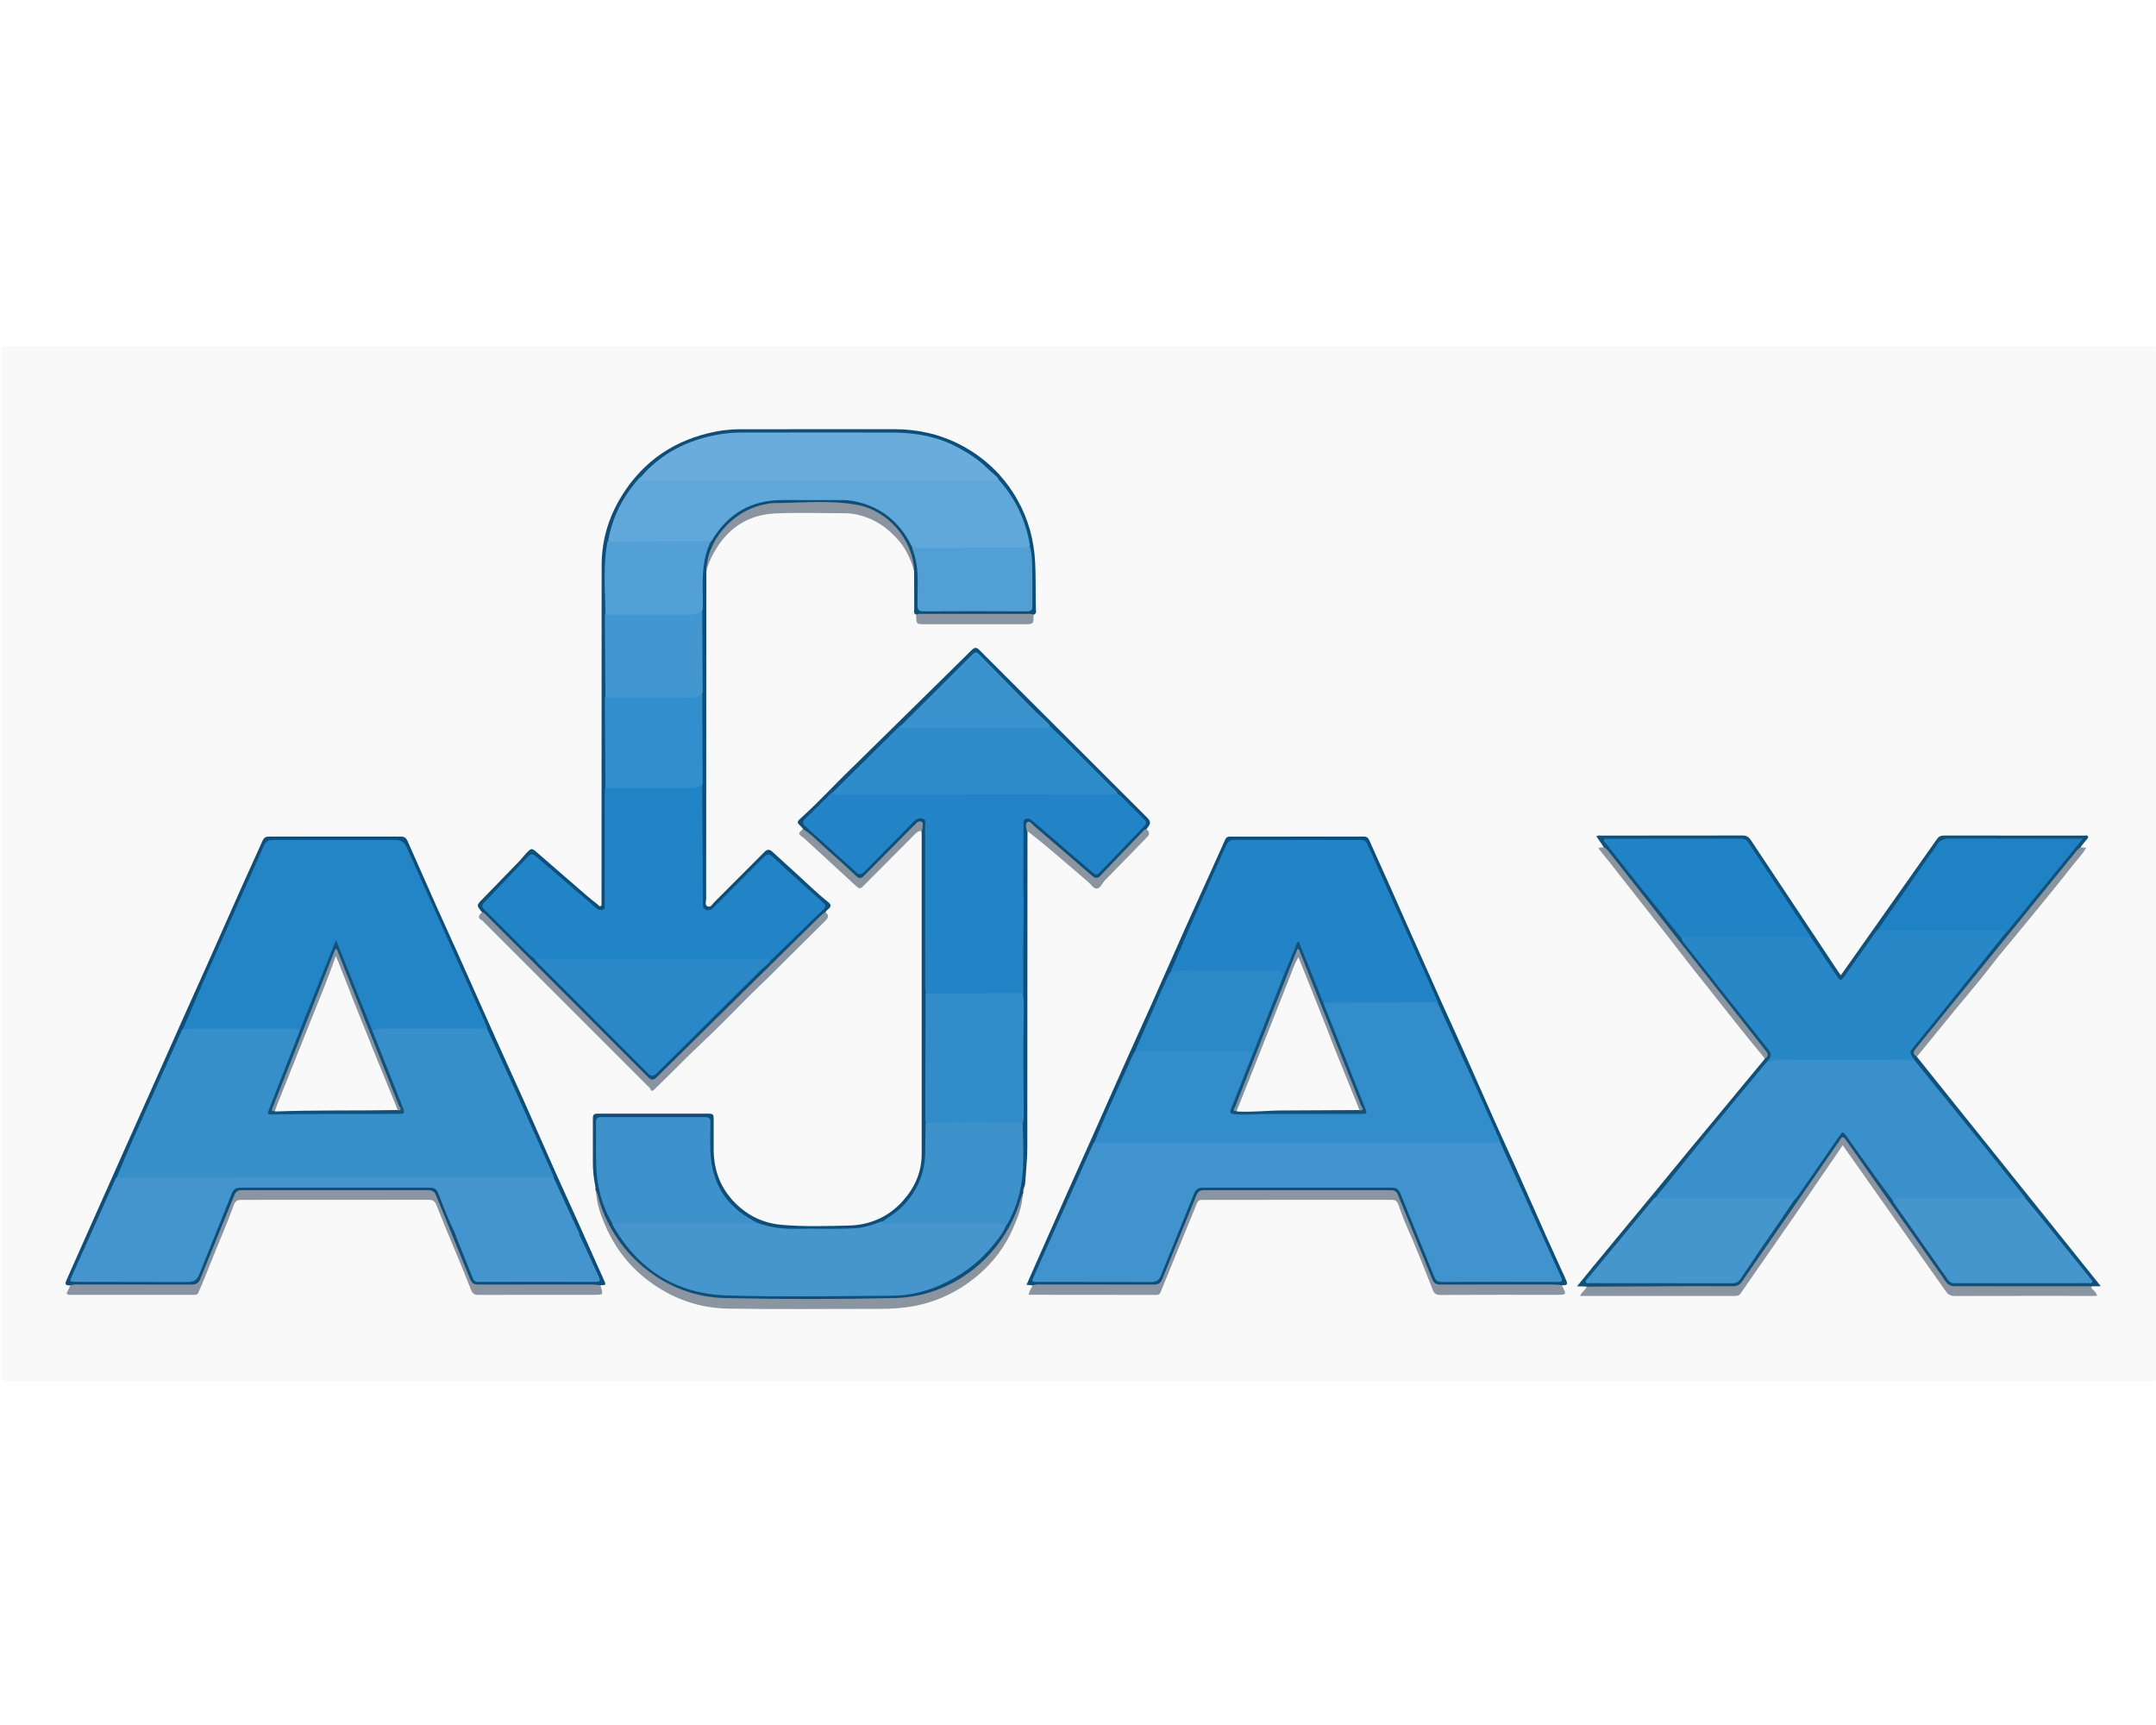
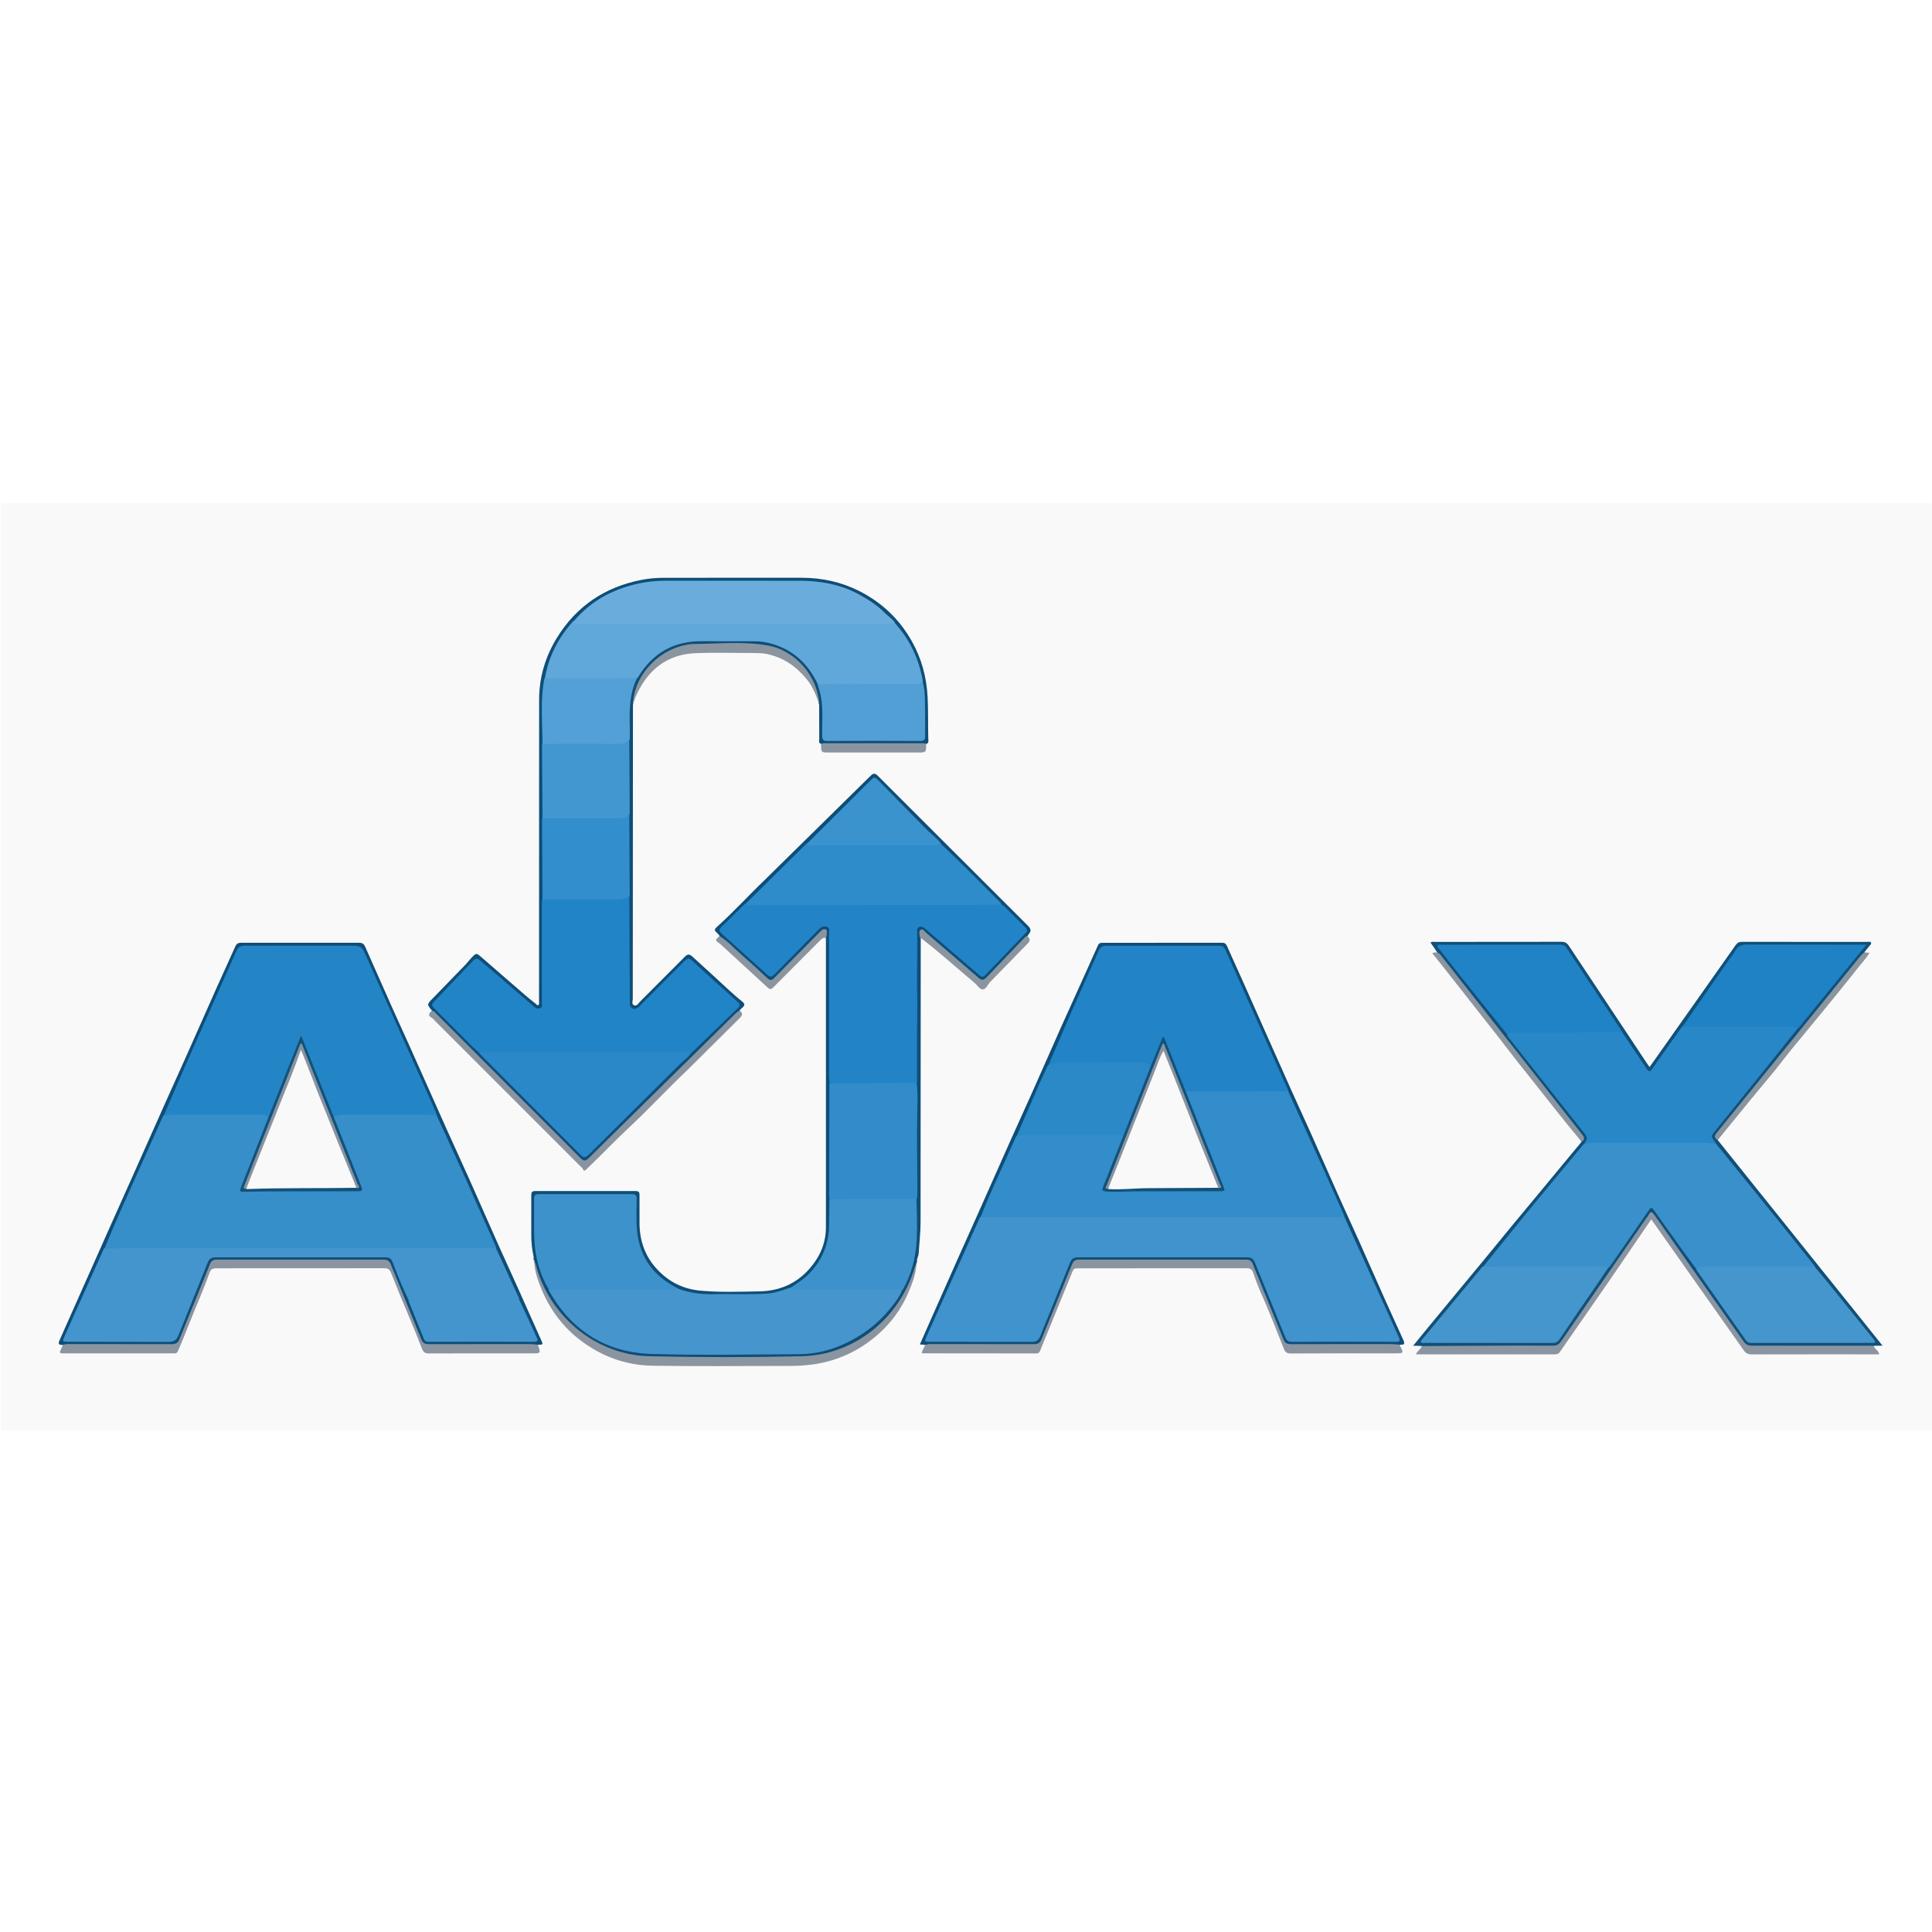
- <svg xmlns="http://www.w3.org/2000/svg" width="100" viewBox="0 0 2000 960" height="80">
+ <svg xmlns="http://www.w3.org/2000/svg" width="80" viewBox="0 0 2000 960" height="80">
  <path fill="#f9f9f9" d="M1536 961c-510.5 0-1020.5-.005-1530.5.093-3.748.001-4.595-.843-4.593-4.592V5.5C.906 1.752 1.749.907 5.5.907h1991c3.747-.001 4.595.841 4.594 4.592v951c.001 3.747-.84 4.598-4.592 4.595L1536 961z" />
  <path d="M552.313 780.489c-1.626-7.659-2.402-15.035-2.335-22.529l-.007-40.495c-.023-3.026.631-4.514 4.107-4.504l103.988.011c3.129-.007 3.993 1.211 3.959 4.137l-.003 29.995c.334 17.467 5.615 33.04 17.593 46.191 12.365 13.576 27.407 21.184 45.772 22.815 20.454 1.817 40.929 1.084 61.36.679 19.54-.387 36.825-7.57 50.279-22.346 11.306-12.417 17.959-26.888 17.966-43.921l-.002-298.925c-2.723-6.244-3.242-6.369-7.823-1.828l-42.693 42.637c-6.078 6.03-7.718 5.86-13.955.034-12.737-11.897-25.712-23.534-38.782-35.066-2.566-2.264-5.589-4.275-6.669-8.231-.592-.975-1.077-1.661-1.675-2.229-4.49-4.271-4.601-4.379.144-8.661 16.574-14.957 31.571-31.511 47.688-46.924l72.6-71.414 37.319-36.738c3.251-3.205 4.822-2.836 7.81.163l155.26 155.09c4.496 4.456 2.295 6.669-.416 10.202-1.216 2.168-1.755 4.274-3.39 5.867-12.644 12.318-24.105 25.788-36.93 37.935-5.932 5.619-7.669 5.581-13.739.203l-50.331-43.289c-2.645-2.297-4.667-2.326-6.264 1.442l-.151 262.451.005 30.954c.028 11.437-1.361 22.786-2.084 34.176-.061.958-.544 1.889-.945 3.232-.817 1.825-.273 3.372-.74 5.16-.197.32-.232.229-.186.212-4.224 17.615-10.432 34.47-21.697 48.905-22.979 29.446-53.272 46.077-90.33 50.427-2.811.33-5.658.15-8.489.151-51.296.006-102.592.186-153.887-.062-33.17-.161-61.359-12.677-85.574-35.233-16.254-15.14-27.08-33.273-33.234-54.403-1.062-3.646-2.317-7.279-2.655-11.483-.255-.335-.157-.294-.177-.245-.933-1.278-.292-2.798-.689-4.543zm298.072-530.271c-3.434-.907-2.3-3.361-2.319-5.109l-.079-35.431c-5.746-27.211-20.21-46.901-46.287-56.991-8.014-3.101-16.523-4.028-25.019-4.151l-50.982-.031c-39.184.557-62.472 27.012-70.083 57.948-.24.976-.066 1.995-.391 3.331l-.175 304.113c.001 2.289-1.485 5.574 1.295 6.755 3.055 1.298 4.543-2.111 6.32-3.874l46.23-46.328c2.92-2.992 4.908-2.895 7.64-.39l22.76 20.744c9.569 8.655 18.712 17.789 28.843 25.811 5.542 4.388-.218 6.092-2.147 9.048-.883 2.971-2.657 4.915-4.557 6.823l-92.136 90.759-54.681 54.046c-1.555 1.506-3.04 3.087-4.668 4.512-3.539 3.097-5.498 3.054-9.095-.154-1.242-1.108-2.398-2.31-3.577-3.486l-144.454-144.45c-2.098-2.096-4.572-3.948-5.51-7.38-5.516-6.613-5.461-6.558.558-12.711l34.048-35.066c2.173-2.252 4.011-4.828 6.177-7.087 4.856-5.064 4.994-5.129 10.147-.684l45.832 39.768c3.38 2.923 6.914 5.669 10.42 8.442.832.657 1.489 2.209 2.844 1.346 1.105-.704.595-2.13.652-3.246.075-1.496.023-2.999.023-4.498l.082-308.458c.043-23.119 6.489-44.693 18.734-64.39 20.267-32.601 49.626-52.081 87.06-59.446 7.745-1.524 15.78-2.158 23.685-2.191l142.98-.017c20.59.109 40.445 4.399 58.929 13.752 23.19 11.734 41.375 28.899 54.211 51.546 10.193 17.984 15.461 37.243 16.551 58.035.759 14.48.325 28.919.699 43.37.043 1.68.844 3.706-1.472 5.157-3.181 1.447-6.168 1.503-9.164 1.505-30.546.023-61.091.031-91.637-.014-2.643-.004-5.332.139-8.285-1.228z" fill="#0e4e78" />
  <path fill="#105079" d="M1487.95 466.194c-2.318-3.675-4.679-7-7.092-10.399 1.66-1.297 3.371-.742 4.933-.744l130.459-.111c3.749-.011 5.859 1.151 7.951 4.326l58.238 87.622 22.44 33.838c.797 1.201 1.665 2.355 2.757 3.893l26.222-37.159 62.86-89.057c1.783-2.544 3.614-3.421 6.532-3.417l129.96.066c1.239.001 3.009-.708 3.629.674.706 1.574-.92 2.636-1.855 3.768-1.575 1.907-3.117 3.842-4.824 6.059.571 2.623-1.031 3.995-2.282 5.533l-90.544 111.487-55.947 68.908c-1.928 2.391-3.5 4.859-3.419 8.42l39.853 49.752 31.32 39.02 33.764 42.153 35.041 43.652 30.851 38.555-8.385.05c-2.073 2.095-4.38 2.329-6.758 2.333l-121.498.018c-3.899-.006-6.515-1.652-8.724-4.765l-81.652-115.509c-2.882-4.084-5.678-8.233-8.741-12.182-3.021-3.894-4.272-3.86-7.111.17l-25.937 37.362-62.337 89.973c-2.448 3.536-5.398 4.981-9.616 4.981-43.166.001-86.332.024-129.499-.063-2.109-.004-4.4.272-6.294-1.935-2.853-.338-5.477-.338-9.353-.338l15.29-18.768 30.931-37.438 26.575-32.094 30.448-37.101 26.242-31.584 25.57-30.934 18.902-22.737c.515-3.471-.726-6.013-2.67-8.503l-65.448-83.151-73.13-92.979c-2.791-3.577-6.779-6.416-7.652-11.645z" />
  <path d="M65.422 872.339c-4.058-.052-5.834-.454-3.734-5.009l22.333-50.331 32.287-72.535 21.869-48.89 32.089-72.018 22.361-49.772 31.593-71.174 19.406-42.941c1.287-2.906 3.029-3.721 6.079-3.714l121.967-.011c3.37-.009 5.091 1.178 6.398 4.159l27.106 61.19 19.438 42.958 36.747 82.425 24.359 53.793 30.49 68.886 20.081 44.341 24.673 55.223c1.9 4.234-1.565 2.667-3.584 3.167-1.949 1.778-4.025 1.389-5.996 1.388-34.814-.018-69.629.064-104.443-.042-11.431-.035-9.372.375-13.353-9.314l-27.882-68.298c-2.717-6.77-7.492-9.463-14.837-9.437l-145.921.09c-5.497 0-10.997.109-16.49-.009-5.941-.128-9.848 3.252-11.762 8.042l-22.359 54.892-7.922 19.582c-1.073 2.853-3.007 4.452-6.264 4.393-2.492-.046-4.994.093-7.492.094-32.649.007-65.298.018-97.947-.017-2.975-.003-6.015.351-9.29-1.109zm892.842.1c-1.945-.446-3.592-.543-6.03-.685l11.703-26.554 27.339-61.669 21.9-48.905 32.209-72.493 22.224-49.3 31.722-71.576 23.104-51.114 14.014-31.201c.961-2.218 2.141-2.953 4.423-2.951l124.448-.037c2.97-.007 4.021 1.515 5.024 3.757l18.514 41.176 18.895 42.56 28.633 64.277 20.089 44.288 30.738 69.347 19.663 43.362 27.337 61.649 18.62 41.105c1.75 3.759.653 4.809-3.424 4.601-1.343 1.42-2.648 1.761-4.288 1.727-34.819-.737-69.643-.141-104.465-.331-10.525-.058-10.364-.104-14.565-9.791-9.544-22.01-18.149-44.404-27.478-66.501-3.75-8.881-6.238-10.697-15.88-10.7-52.988-.016-105.976.086-158.964-.11-7.871-.029-12.559 2.987-15.457 10.203l-28.82 70.709c-1.691 4.178-3.981 6.187-8.626 6.193-36.492.048-72.983-.095-109.474.046-1.025.004-1.992-.077-3.127-1.081z" fill="#0e4e78" />
  <path d="M64.991 872.499c2.41-1.341 4.93-1.113 7.419-1.113l105.429.095c4.378.023 6.43-1.419 8.041-5.432l31.408-77.255c1.482-3.685 3.387-4.86 7.34-4.851l172.385-.007c4.184-.011 6.123 1.363 7.65 5.156l31.421 77.251c1.561 3.888 3.623 5.141 7.728 5.123l104.93-.062c2.481.002 4.962.335 7.848.622.412.274.381.453.432.605 2.802 8.371 2.802 8.371-5.979 8.371-35.64 0-71.281-.056-106.921.077-4.05.015-5.777-1.065-7.373-5.162-7.565-19.417-15.778-38.58-23.729-57.846l-8.009-19.925c-1.333-3.508-2.923-5.299-7.337-5.283l-173.371.078c-3.645-.006-5.853.482-7.308 4.532-6.407 17.84-14.194 35.147-21.128 52.793-3.77 9.595-7.648 19.223-11.862 28.674-.887 1.99-2.283 2.065-3.981 2.065-38.305-.006-76.61-.024-114.915.029-3.263.005-3.847-1.022-2.217-3.755.83-1.391 1.397-2.939 2.099-4.78zm892.86-.079c2.681-1.349 5.376-1.024 8.024-1.026l104.425.081c4.361.021 6.412-1.409 8.034-5.449l31.451-77.234c1.506-3.747 3.447-4.849 7.36-4.841l172.876-.002c3.79-.008 5.546 1.252 6.935 4.693l31.634 77.699c1.576 3.928 3.653 5.136 7.735 5.119l103.426-.059c2.817.003 5.633.305 8.855.592 4.937 9.008 4.937 9.008-5.007 9.008-35.811 0-71.623-.079-107.434.116-3.784.021-5.678-1.21-6.96-4.465-8.019-20.353-16.015-40.713-24.934-60.701-2.77-6.208-4.926-12.693-7.279-19.082-1.033-2.804-2.638-3.955-5.865-3.949l-175.892.022c-2.609-.003-3.892.592-4.944 3.188l-33.25 81.361c-.87 2.135-1.451 3.589-4.311 3.58l-116.928-.102c-.472 0-.945-.161-1.677-.294.624-2.973 2.319-5.365 3.727-8.257zm514.022 1.014l99.62-.485 35.991.084c3.941.079 6.321-1.203 8.567-4.464l88.155-127.422c.854-1.233 1.867-2.38 2.552-3.699 2.041-3.932 3.506-3.047 5.709.1l48.977 69.434 43.502 61.674c2.281 3.276 4.744 4.376 8.633 4.368l125.941.063c1.023 3.612 5.401 4.805 5.759 8.916h-4.846c-42.314 0-84.627-.045-126.94.076-3.835.011-6.138-1.025-8.451-4.334l-63.043-89.253-32.602-46.22-42.327 61.949-52.39 75.485c-1.601 2.374-3.741 2.311-6.096 2.31l-106.45-.013h-36.346c1.337-3.773 4.982-5.09 6.085-8.569z" fill="#8b95a1" />
  <path fill="#8b95a0" d="M552.974 785.379c1.841 2.216 2.06 5.453 2.966 8.433 15.611 51.374 62.627 88.94 116.191 90.168 52.605 1.206 105.28 1.195 157.886.009 54.155-1.221 101.194-39.098 116.737-91.448.52-1.751 1.128-3.476 2.016-5.398-.363 11.416-4.551 22.07-9.134 32.483-6.969 15.835-17.099 29.636-30 41.108-17.228 15.319-37.125 25.683-59.889 30.322-11.028 2.247-22.127 2.99-33.347 2.974-46.955-.065-93.919.516-140.862-.235-27.407-.438-52.426-9.414-74.501-26.177-18.183-13.807-31.356-31.389-40.141-52.251-3.964-9.415-7.444-19.119-7.92-29.988z" />
  <path fill="#8994a0" d="M447.004 526.323c2.376-.015 3.449 1.848 4.824 3.223l148.949 149.167c3.689 3.711 5.506 3.328 8.987-.114l151.226-148.998c1.29-1.269 2.776-2.339 4.495-3.579 4.11 2.987 3.039 5.203-.18 8.356l-53.519 53.13c-20.557 19.401-39.713 40.212-60.348 59.475-14.953 13.958-29.018 28.768-43.779 42.89-1.655 1.584-2.994 3.486-4.549-.134-.489-1.138-1.803-1.924-2.744-2.866L450.249 536.757c-1.059-1.059-1.955-2.429-3.219-3.11-4.333-2.334-3.159-4.599-.025-7.324z" />
  <path d="M655.353 209.928c-.2-27.677 23.491-55.506 52.525-61.812 3.245-.705 6.569-1.453 9.86-1.472 25.779-.142 51.743-3.002 77.272 1.605 28.658 5.171 51.512 31.982 53.077 60.527-3.273-8.918-6.755-18.194-13.158-25.932-10.979-13.268-24.471-22.531-41.691-25.928-4.281-.844-8.504-.904-12.781-.907-20.147-.016-40.32-.664-60.433.156-26.11 1.065-45.46 13.866-57.955 36.835-2.865 5.267-5.528 10.668-6.717 16.927zm1122.917 450.15c-4.012-2.014-3.661-4.309-1.106-7.447l149.066-183.325c.936-1.151 2.102-2.114 3.47-3.312 1.909-.003 3.509.142 5.554.327-3.619 6.412-8.566 11.233-12.748 16.61-10.728 13.795-21.869 27.272-32.884 40.828l-29.302 35.566c-8.06 9.408-15.373 19.452-23.189 29.075l-24.518 29.556-34.344 42.123z" fill="#8b95a0" />
  <path fill="#8a95a0" d="M1487.593 465.907c2.567.753 3.702 2.677 5.025 4.355l144.897 183.77c2.13 2.699 3.989 5.139-.191 7.982-9.603-11.446-18.936-23.035-28.178-34.696l-29.263-36.969c-10.236-12.505-19.901-25.475-29.866-38.203l-28.222-35.847-27.853-35.494-11.154-13.843c1.482-1.474 3.053-.737 4.804-1.056z" />
  <path fill="#8b95a1" d="M849.953 250.516c1.332-1.267 2.854-1.121 4.335-1.122l100.584.007c1.153.001 2.306.197 3.832.486.164 9.115.164 9.115-8.877 9.115h-91.749c-8.059 0-8.059 0-8.124-8.485z" />
  <path d="M953.414 451.085c-.64-.34-1.163-.716-1.18-1.112-.109-2.567-1.457-6.031.757-7.424 2.431-1.529 4.273 1.803 6.047 3.313l53.774 46.21c3.287 2.87 5.202 3.148 8.391-.276l37.66-39.293c1.243-1.287 2.228-2.957 4.5-3.471 4.774 3.712 2.074 6.147-.953 9.185l-37.498 38.425c-2.498 2.584-4.04 7.305-7.341 7.561-3.244.251-5.584-4.007-8.289-6.343l-33.99-29.033c-7.11-6.007-14.347-11.863-21.878-17.742zm-208.716-2.13c8.13 4.747 14.189 11.703 21.063 17.7 9.666 8.432 19.125 17.109 28.487 25.88 2.822 2.644 4.562 2.561 7.285-.221l45.772-46.136 3.215-3.145c1.199-1.189 2.664-1.412 4.156-.888 1.681.59 1.224 2.199 1.232 3.443.01 1.65-.223 3.302-.64 5.252-3.173-.538-4.85 1.208-6.673 3.04L800.7 501.955c-2.608 2.654-3.769 2.501-6.442-.006l-47.692-43.859a11.15 11.15 0 0 0-1.151-.942c-5.342-3.709-5.343-3.707-.716-8.193z" fill="#8a95a0" />
  <path d="M552.146 780.537c.356 1.02.687 2.424.927 4.186-1.871-.72-.777-2.392-.927-4.186zm397.228 6.356c-.986-1.36-.397-2.803.266-4.574.169 1.251.122 2.817-.266 4.574z" fill="#8b95a0" />
  <path fill="#2284c7" d="M858.946 601.441c-.428-3.063-.706-5.715-.708-8.368l-.064-146.853c-.003-2.306 1.267-5.482-1.732-6.69-3.361-1.354-6.286-.079-8.922 2.614l-45.568 46.252c-2.914 2.995-4.664 3.428-8.007.334l-46.355-41.796c-3.22-2.847-3.74-4.618-.351-7.805 8.244-7.751 16.121-15.893 24.432-24.051l255.605-.525c3.126-.007 6.285-.04 9.444 2.112 2.011.516 3.01 1.679 4.065 2.735l20.511 20.49c2.133 2.087 2.809 3.59.353 6.112l-41.543 43.257c-2.162 2.274-3.67 2.481-6.174.315l-55.376-47.501c-2.091-1.795-4.168-3.69-7.075-2.47-2.789 1.17-1.97 4.086-1.993 6.2l-.155 53.979c.682 24.995-.314 49.97-.076 74.954l.044 25.89c-1.323 2.766-3.631 2.707-5.747 2.723l-79.219.006c-1.802-.013-3.696-.027-5.391-1.912z" />
  <path fill="#4696cd" d="M701.595 813.878c12.929 5.041 25.932 6.155 39.18 5.856 17.625-.397 35.264.578 52.886-.564 8.093-.525 15.637-3.02 23.477-5.978 34.698-1.397 69.029-.328 103.352-.657 2.831-.027 5.666-.055 8.493.188 1.865.16 3.684.415 4.834 2.823-3.04 8.038-8.325 14.281-13.476 20.51-12.963 15.679-29.009 27.316-47.578 35.672-14.519 6.534-29.731 10.03-45.499 10.115-50.805.272-101.646 1.247-152.408-.238-47.511-1.39-83.498-24.035-106.958-66.224 1.227-2.954 3.759-2.669 6.015-2.746 6.974-.238 13.954-.103 20.931-.105l88.219-.017c6.052-.006 12.096-.051 18.531 1.365z" />
  <path fill="#2e8ccb" d="M1037.009 416.639l-258.563.338c-2.094 0-4.398.554-6.278-1.744l62.613-61.875c6.185-.96 12.119-.834 18.049-.833h109.255c3.659 0 7.315-.013 11.423.536 9.364 8.712 18.281 17.427 27.122 26.219l32.452 32.489c1.395 1.401 3.054 2.604 3.926 4.87z" />
  <path fill="#3e92cc" d="M701.826 813.716c-2.413 1.51-5.274 1.279-8.098 1.28l-125.439.032c-9.808-16.216-14.354-33.868-15.146-52.388-.591-13.804-.071-27.652-.242-41.478-.044-3.598 1.021-5.036 4.811-5.023l96.463.001c3.687-.011 4.929 1.223 4.906 4.925-.07 11.323-.716 22.744.491 33.952 2.928 27.178 17.481 46.531 42.253 58.699z" />
  <path fill="#318cc9" d="M858.569 601.49l90.241-.465c1.377 8.632.98 17.297.785 25.925-.653 28.952-.03 57.896.084 86.843.008 2.156-.183 4.313-.412 6.858-1.95 2.507-4.439 2.734-6.969 2.746-25.806.125-51.612.14-77.417-.021-1.964-.012-4.046.064-5.906-1.938-.404-1.235-.642-2.054-.641-2.873l.233-117.075z" />
  <path fill="#3e92cc" d="M858.597 721.482l90.061-.45c.479 13.943.993 27.902.349 41.807-.859 18.554-5.293 36.322-14.754 52.917-3.298-.683-6.439-.771-9.609-.769-33.062.021-66.125.021-99.187-.005-2.453-.002-5.025.458-7.58-1.518 7.162-4.886 14.671-9.458 20.731-15.989 12.86-13.862 19.547-30.186 19.668-49.146l.321-26.847z" />
  <path fill="#3b93ce" d="M973.819 352.737c-1.009 2.467-3.111 2.25-5.087 2.25-42.855.011-85.71.011-128.565-.003-1.635-.001-3.368.221-4.88-1.485l67.161-66.915c2.918-2.899 4.531-1.041 6.499.938l47.864 48.698c5.339 5.668 11.697 10.327 17.009 16.516z" />
  <path fill="#2184c6" d="M651.452 407.662l.525 103.667.013 7.49c.086 5.008 3.96 7.071 8.293 4.311 1.377-.877 2.475-2.211 3.649-3.388l43.999-44.267c3.214-3.292 5.111-4.257 9.06-.556 15.052 14.105 30.537 27.748 45.858 41.566 2.162 1.95 4.433 3.669 1.183 6.806l-47.16 45.707c-3.167 1.88-6.31 2.458-9.655 2.46-67.467.036-134.934.041-202.401-.016-2.962-.003-5.875-.223-8.913-2.113-6.199-4.546-10.815-10.06-15.91-15.068l-28.997-28.964c-4.851-4.857-4.937-4.948-.346-9.775l39.006-40.834c2.577-2.726 4.426-3.024 7.433-.415l53.859 46.194c.633.542 1.268 1.083 1.866 1.662 1.862 1.804 4.16 2.338 6.467 1.493 2.491-.912 1.656-3.393 1.659-5.252l.013-101.964c0-1.499.051-2.998.133-4.964 2.354-3.504 5.741-2.842 8.806-2.859l64.424.043c5.675.062 11.147-1.364 17.138-.963z" />
  <path fill="#60a7da" d="M564.034 182.403c3.852-22.945 14.037-42.425 29.521-59.581 4.711.999 9.232.685 13.719.686l305.974.028c4.154.001 8.346-.319 12.881 1.093 15.745 17.426 25.248 37.472 29.209 60.581-.113 3.505-2.009 4.73-4.831 5.018-1.661.169-3.324.221-4.99.223-29.819.04-59.638.041-89.457-.006-3.146-.005-6.379.225-9.515-2.183-9.826-20.729-24.798-34.963-46.59-41.544-6.09-1.839-12.313-2.868-18.701-2.865-18.331.008-36.661.044-54.991-.053-29.26-.154-51.141 12.526-66.167 37.911-2.675 2.255-5.559 2.726-8.619 2.731-26.864.047-53.728.082-80.591-.044-2.273-.011-4.703.242-6.852-1.997z" />
  <path fill="#6aaddd" d="M926.419 124.472c-2.468 1.541-5.298 1.534-8.14 1.534l-316.716-.037c-2.694-.001-5.852.862-7.573-2.948 19.19-22.674 43.969-34.986 72.685-40.024 7.886-1.384 15.87-1.805 23.866-1.808l137.317.014c21.396.034 42.088 3.699 61.073 14.004 9.808 5.324 19.273 11.352 27.203 19.427 3.246 3.305 7.353 5.704 10.285 9.839z" />
  <path fill="#2a88c8" d="M495.638 569.418l220.425-.323c-2.547 4.938-7.614 7.816-11.557 11.847l-95.036 94.333c-3.391 3.38-5.226 3.462-8.649.011L499.876 574.132c-1.41-1.411-2.706-2.935-4.238-4.714z" />
  <path fill="#328ecc" d="M651.858 407.512c-4.286 3.165-8.952 3.574-13.888 3.547l-76.374-.081-.521-83.537c2.188-3.343 5.367-2.842 8.275-2.859l57.192-.04c8.239.015 16.49.337 24.892-1.848l.424 84.818z" />
  <path fill="#4397d1" d="M651.861 322.516c-3.324 4.119-7.503 4.591-12.188 4.561l-78.079-.097-.521-76.533c2.188-3.349 5.368-2.846 8.275-2.864l56.699-.06c8.393-.013 16.838.541 25.39-1.83l.423 76.823z" />
  <path fill="#519fd5" d="M846.17 188.346l100.504-.354c2.806 0 5.695.275 8.357-2.098 2.5 7.508 2.352 15.538 2.547 23.491.265 10.811-.052 21.635.108 32.45.055 3.724-.893 5.242-5.015 5.221-32.119-.161-64.239-.168-96.358.003-4.404.024-5.133-1.695-5.19-5.563-.19-12.793 1-25.627-.953-38.378-.76-4.961-2.252-9.712-4.001-14.773z" />
  <path fill="#53a0d6" d="M651.865 245.52c-3.609 4.075-8.016 4.576-12.87 4.548l-77.399-.083c-.073-22.461-2.501-45.012 1.986-67.674l95.841-.324c-7.501 15.51-8.005 32.217-7.479 49.109.145 4.648-.014 9.306-.079 14.425z" />
  <path fill="#3a90cb" d="M1535.244 791.425l44.341-54.859 59.135-71.363c4.809-4.822 10.596-4.723 16.493-4.711l106.428.025c4.609-.002 9.193-.042 13.878 2.355l66.499 82.037 36.612 45.824c-1.896 3.432-5.175 2.649-8.032 2.67-19.621.145-39.245-.049-58.865.102-18.285.141-36.58-.648-55.335.595-11.685-15.611-22.895-31.305-34.095-47.006l-8.945-12.622c-3.88-5.407-3.906-5.401-7.57-.107l-36.344 52.531c-1.135 1.64-2.335 3.236-3.738 5.077-3.242 1.441-6.413 1.487-9.584 1.488-37.329.021-74.659.046-111.988-.038-2.925-.007-6.057.586-8.889-1.998z" />
  <path fill="#2887c7" d="M1775.832 662.708c-3.293 2.05-6.725.232-10.163.24-38.733.09-77.467.09-116.2-.002-3.448-.008-6.474 1.313-10.1 2.005 4.594-6.965 4.564-6.941-.893-13.835l-76.954-97.311c-.51-.646-.864-1.416-1.433-2.434-.406-3.12 1.318-4.117 3.701-4.492 2.306-.363 4.635-.337 6.958-.339l97.634-.003c3.654.002 7.34-.135 11.04 2.205l25.132 37.523c2.362 3.664 3.623 3.295 5.893.036l30.438-43.033c2.93-2.123 5.967-2.708 9.201-2.712l103.14.073c2.937.014 6.62-.864 7.836 3.888l-56.907 70.874-28.335 34.947c-4.807 5.95-4.772 5.978.01 12.37z" />
  <path fill="#1f83c6" d="M1679.716 548.709l-111.528.299c-2.643 0-5.361-.263-7.942 1.807l-45.936-57.291-24.408-31.029c-.862-1.103-2.666-2.09-1.824-3.745.673-1.324 2.405-.787 3.676-.788l123.453-.065c2.986-.005 4.933.999 6.588 3.498l57.921 87.314z" />
  <path fill="#4596cd" d="M1534.717 791.189l121.524-.182c2.817.001 5.671-.261 8.804 1.025-10.172 15.404-20.811 30.614-31.355 45.891l-18.972 28.079c-1.918 2.918-4.069 4.261-7.701 4.252l-131.838-.102c-1.403-.001-3.365.735-4.084-.848-.704-1.549 1.068-2.623 1.972-3.717l61.65-74.399z" />
  <path fill="#1e82c5" d="M1861.276 544.82c-2.215-2.332-5.025-1.802-7.627-1.803l-112.076-.005 47.984-69.1c2.103-2.999 4.585-5.791 6.282-9.002 2.916-5.518 7.038-7.176 13.29-7.127l115.386.151h7.565l-70.804 86.885z" />
  <path fill="#4596cd" d="M1756.048 794.493c1.523-4.127 4.98-3.466 8.051-3.469l114.215-.001c7.641 8.928 14.825 17.855 22.022 26.773l37.324 46.222c.628.778 1.307 1.522 1.864 2.348.622.922 1.945 1.724 1.373 2.983-.587 1.291-2.056.806-3.143.806l-124.979.056c-2.654.003-4.288-1.081-5.749-3.164l-50.978-72.555z" />
  <path fill="#378fca" d="M108.186 772.414c6.093-14.907 12.363-29.415 18.803-43.849l41.849-93.267c2.817-2.97 6.045-3.764 9.715-3.765l90.913.039c3.007.008 6.035.064 8.81 2.555 1.592 2.093.822 3.732.146 5.489l-25.904 65.74c-.427 1.081-.882 2.136-1.074 3.307-.405 2.464.268 3.758 3.065 3.699 5.261-.111 10.489.341 15.783-.517 6.179-1.002 12.504-.377 18.76-.389l75.582-.171c6.993-.121 8.261-1.913 5.755-8.151l-24.971-62.899c-.651-1.6-1.192-3.103-.145-5.147 2.102-2.986 4.862-3.457 7.755-3.471l91.65-.02c2.371.009 4.539.599 6.94 2.143l27.763 60.634 34.443 77.29c-.976 2.199-2.769 2.496-4.641 2.641-2.66.205-5.325.166-7.988.166-126.878.007-253.756.018-380.635-.047-4.059-.002-8.353 1.001-12.374-2.009z" />
  <path fill="#2485c6" d="M278.36 636.137c-2.916-1.989-5.887-2.139-8.909-2.138-30.225.007-60.451-.023-90.676.046-2.965.007-5.928.601-9.315.943l22.103-51.143 53.031-119.07c1.922-4.354 4.339-5.773 9-5.751l112.39-.058c6.09-.051 8.998 1.748 11.487 7.365l73.366 164.137c.407.909.729 1.857 1.15 3.145-3.229 1.474-6.524.316-9.817.328l-86.208.041c-3.359-.004-6.644.135-10.068 1.914-3.136-.152-3.556-2.526-4.272-4.46-8.675-23.434-18.536-46.398-27.603-69.677-.449-1.153-.825-2.566-2.587-3.213-3.352 4.524-4.787 10.007-6.817 15.141l-24.251 60.851c-.338.822-.785 1.439-2.005 1.598z" />
  <g fill="#4495cd">
    <path d="M107.711 772.25l405.717-.238 24.187 52.658c-2.304 3.618-5.904 2.729-9.085 2.74l-94.105.024c-3.6-.007-7.305.766-11.22-1.08-6.389-13.077-11.592-26.207-16.636-39.394-1.448-3.784-3.36-5.357-7.616-5.347l-175.852.004c-4.115-.009-6.418 1.299-7.927 5.053l-30.153 74.935c-2.228 5.721-4.992 7.603-11.176 7.54l-102.912-.17c-6.645-.002-6.65-.027-3.866-6.242l40.644-90.484z" />
    <path d="M422.861 826.448c3.142-1.398 6.451-1.463 9.788-1.461l104.615.013c6.406 13.204 12.316 26.432 18.36 39.597 1.432 3.119 1.182 4.432-2.683 4.423-36.48-.08-72.961-.078-109.442.002-2.904.006-4.086-1.371-5.043-3.768l-15.595-38.806z" />
  </g>
  <path fill="#4093cc" d="M1391.316 738.781l56.741 125.577c1.822 4.034.686 4.704-3.253 4.693-35.814-.103-71.628-.12-107.442.024-3.85.016-5.534-1.452-6.901-4.841l-31.227-76.823c-1.667-4.164-3.675-5.809-8.334-5.795l-174.905.008c-4.59-.012-6.715 1.497-8.404 5.729l-30.577 75.468c-1.921 4.841-4.405 6.329-9.529 6.294l-104.443-.128c-6.286-.001-6.299-.029-3.874-5.449l55.294-123.399c2.029-1.948 4.251-2.463 6.648-2.531 2.499-.071 4.998-.081 7.497-.081l350.923.026c3.799.001 7.681-.56 11.787 1.229z" />
  <path fill="#338dca" d="M1391.647 738.714c-2.328 1.04-4.79 1.297-7.31 1.297l-366.186-.026c-.832 0-1.664-.044-2.993-.096 4.367-11.141 9.169-22.281 14.107-33.361l22.268-49.349c2.92-4.036 6.747-4.692 11.114-4.684l91.128.074c2.626.006 5.338-.245 8.075 1.527 2.48 2.74 1.625 5.206.538 7.743-5.874 13.708-11.479 27.523-16.802 41.456-2.562 6.705-.975 9.413 6.466 9.042 31.434-1.567 62.883-.52 94.323-.832l12.22-.005c5.401-.043 6.819-2.267 4.825-7.25l-30.107-75.304c-2.03-5.081-3.684-10.312-6.102-15.239-.785-1.6-.97-3.177.725-4.893 3.042-1.539 5.914-1.248 8.715-1.254l86.846-.009c3.302.005 6.708-.307 9.998 2.194l37.307 82.16 20.843 46.809z" />
  <path fill="#2284c6" d="M1333.84 609.668l-105.718.368c-2.716.093-3.004-1.66-3.655-3.191-6.03-14.172-11.063-28.737-16.959-42.961-.189-.455-.268-.965-.516-1.397-.804-1.399-1.197-3.515-3.159-3.434-1.774.073-1.76 2.229-2.322 3.475-2.859 6.339-4.979 12.978-7.67 19.392-.733 1.747-1.263 3.517-4.082 3.227-4.686-2.224-9.236-2.725-13.981-2.71l-72.483.031c-4.506-.002-9.007-.082-13.301 1.652-1.609.65-3.233.85-4.965-.798l22.88-52.954 29.219-65.747c1.8-4.127 4.084-5.627 8.625-5.607l115.442.073c3.155-.003 5.624.225 7.202 3.774l65.006 145.525c.136.304.244.62.438 1.28z" />
  <path fill="#2c89c8" d="M1084.555 583.202c12.037-5.163 24.462-2.936 36.64-3.12l59.976-.15c3.763-.027 6.859.755 9.577 3.879 2.226 2.3.687 4.268-.068 6.145l-24.313 61.483c-.675 1.683-1.304 3.439-3.309 4.613-2.897-.921-5.533-1.06-8.208-1.059-31.214.013-62.428.033-93.642-.031-3.07-.006-5.914.557-9.069 1.868l23.568-54.26 8.848-19.368z" />
  <path d="M277.945 636.398l31.007-77.782 2.812-6.642 33.578 83.794 28.09 70.881c2.43 6.154 2.199 6.51-4.286 6.524l-90.435.169-25.468.394c-5.358.032-5.493-.241-3.478-5.38l28.18-71.957zm884.615 20.118l28.419-72.139 12.558-30.593 1.351-.254 22.545 56.243 29.255 73.651 9.575 24.152c2.092 5.371 1.956 5.565-3.776 5.578l-86.46.105c-9.991-.027-19.969 1.101-29.964.235-5.38-.466-5.707-.956-3.667-6.109l20.163-50.869z" fill="#12517a" />
  <path fill="#f9f9f9" d="M369.148 709.601c-37.893.67-75.569-.105-113.691 1.323-2.037-1.722-.916-3.372-.309-4.923l25.367-64.324 27.998-70.838c.622-1.563.746-3.947 3.018-3.988 2.52-.046 2.715 2.434 3.416 4.169l53.463 133.724c.557 1.371 1.455 2.845.739 4.857z" />
  <path fill="#8793a0" d="M369.174 710.117l-22.169-54.396-19.583-48.688c-4.268-11.58-9.06-22.937-13.442-34.461-.631-1.658-1.407-3.261-2.496-5.76-7.013 20.333-15.041 39.335-22.661 58.479l-29.765 74.535c-1.426 3.4-2.688 6.868-4.048 10.676-3.641.781-2.846-1.224-2.034-3.276l11.557-29.258 45.144-114.24c.483-1.221 1.032-2.416 1.574-3.678 2.079.769 2.08 2.673 2.643 4.084l56.234 141.536c.468 1.185 4.013 3.84-.956 4.446z" />
  <path fill="#f9f9f9" d="M1261.294 709.6l-71.112.377c-14.101-.072-28.146 1.854-42.725.949-1.518-4.254 1.234-7.477 2.589-10.961l45.116-114.611 5.614-14.118c.622-1.6 1.149-3.516 3.255-3.685 2.291-.183 2.782 1.779 3.44 3.412l45.282 113.698c2.808 6.993 5.811 13.91 8.265 21.047.419 1.22 1.039 2.291.277 3.891z" />
  <path fill="#8793a0" d="M1261.306 710.005l-23.844-58.901c-6.903-18.356-14.42-36.46-21.507-54.738l-11.483-28.554c-3.916 6.368-5.81 12.984-8.33 19.257l-37.554 94.806-11.451 28.676c-4.471.355-1.995-2.267-1.477-3.623l11.133-28.354L1201.34 565.7c.726-1.839 1.542-3.643 2.405-5.672 1.823.742 1.914 2.351 2.414 3.604l56.49 141.986c.489 1.235 3.798 4.102-1.343 4.387z" />
</svg>
